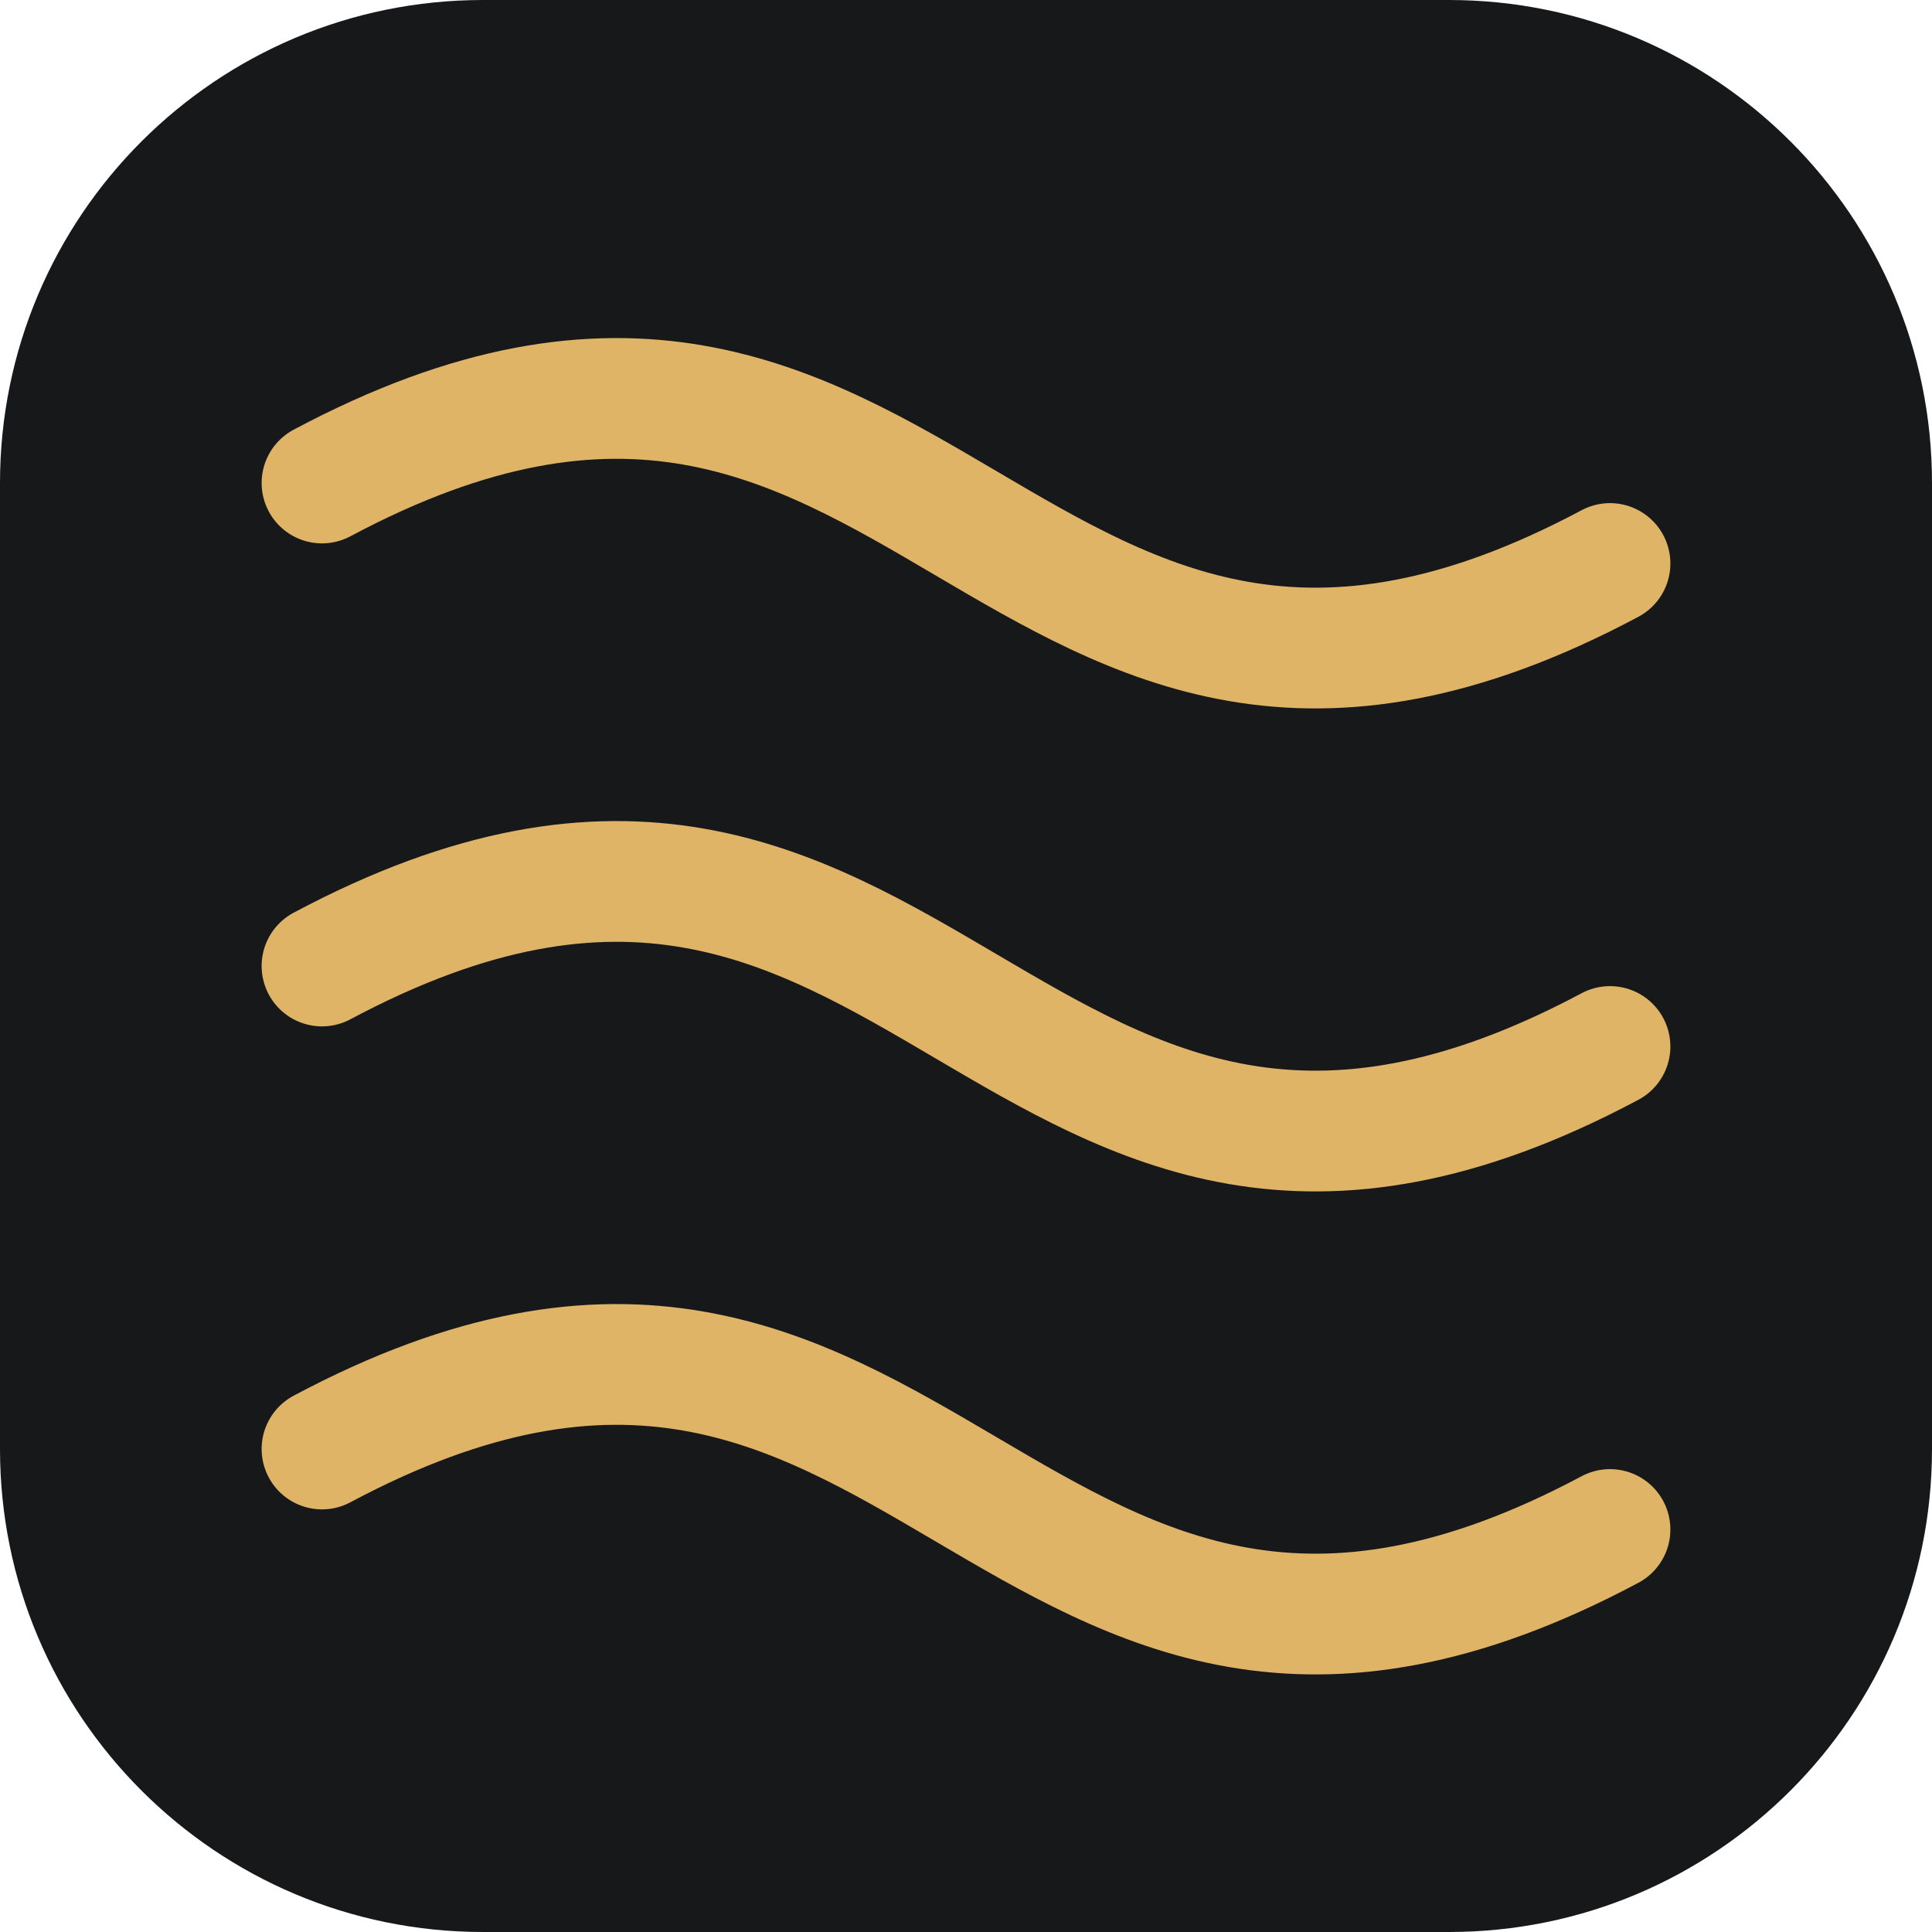
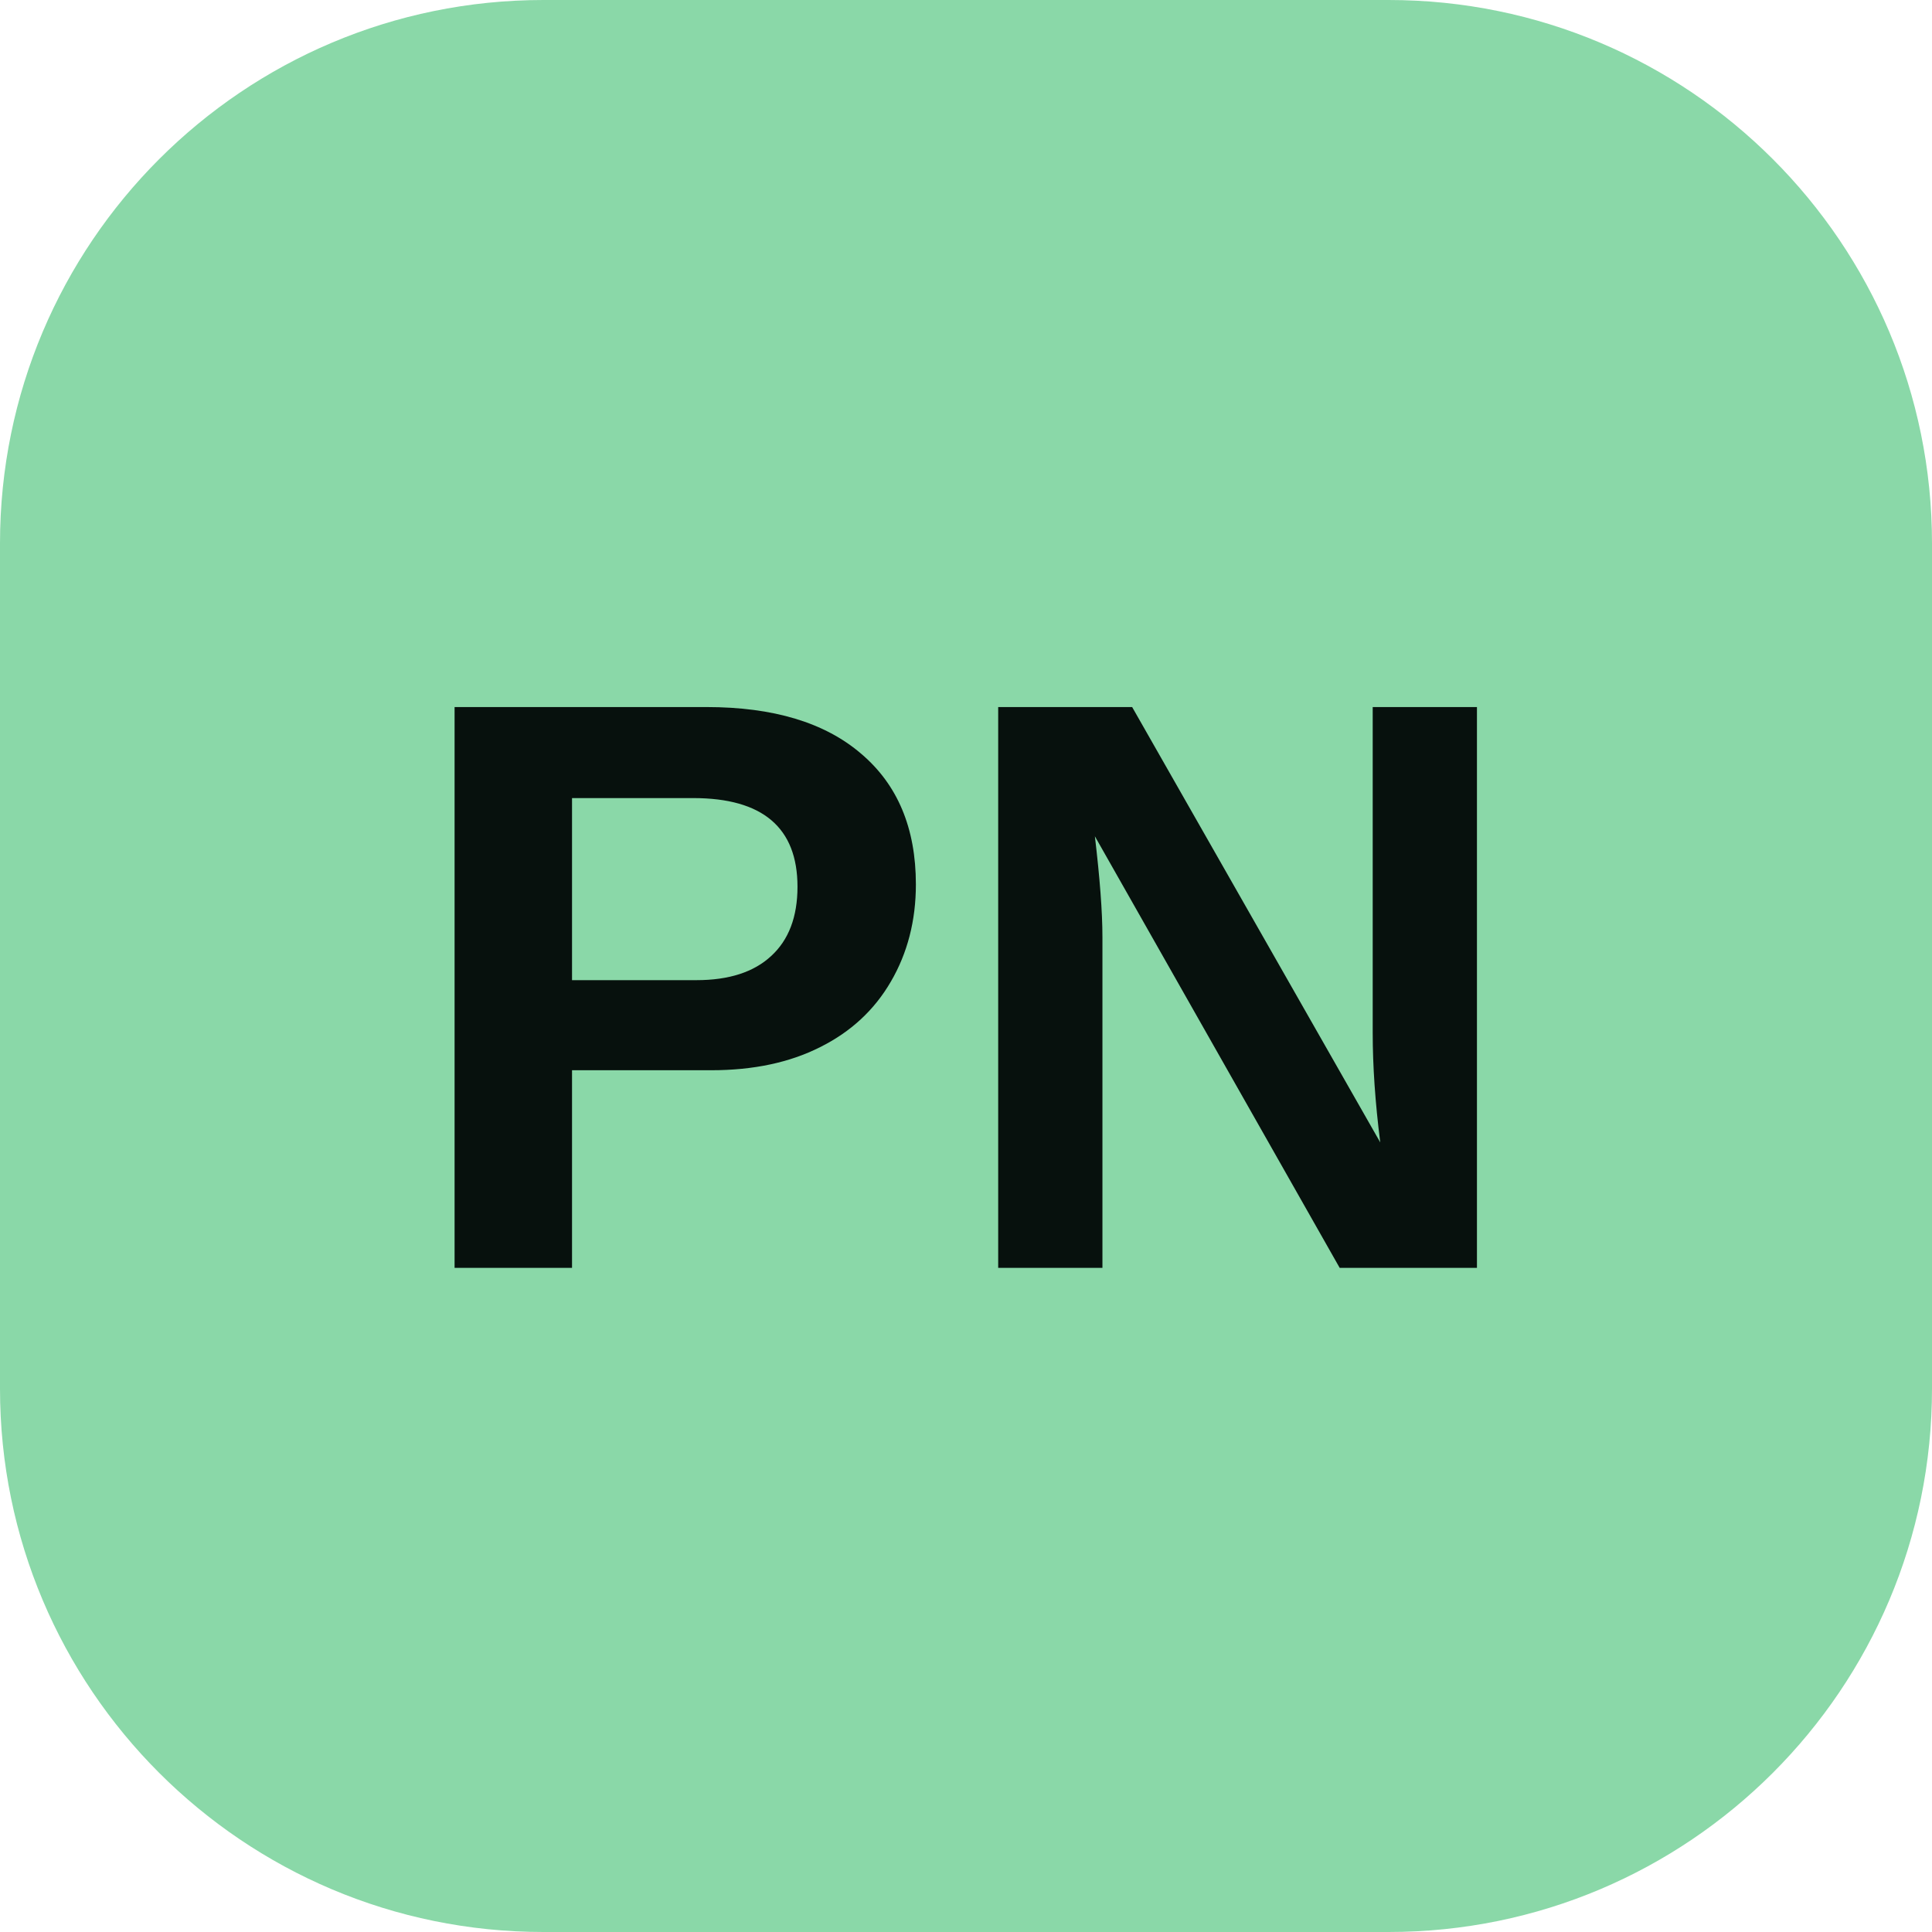
- <svg xmlns="http://www.w3.org/2000/svg" viewBox="0 0 48 48">
-   <rect width="48" height="48" rx="12" fill="#17181a" />
-   <path d="M8 12c15-8 17 10 32 2M8 24c15-8 17 10 32 2M8 36c15-8 17 10 32 2" fill="none" stroke="#dfb467" stroke-width="3" stroke-linecap="round" />
+ <svg xmlns="http://www.w3.org/2000/svg" viewBox="0 0 64 64">
+   <rect width="64" height="64" rx="18" fill="#8ad8a8" />
+   <text x="32" y="42" text-anchor="middle" font-family="Arial,sans-serif" font-size="27" font-weight="900" fill="#07110d">PN</text>
</svg>
